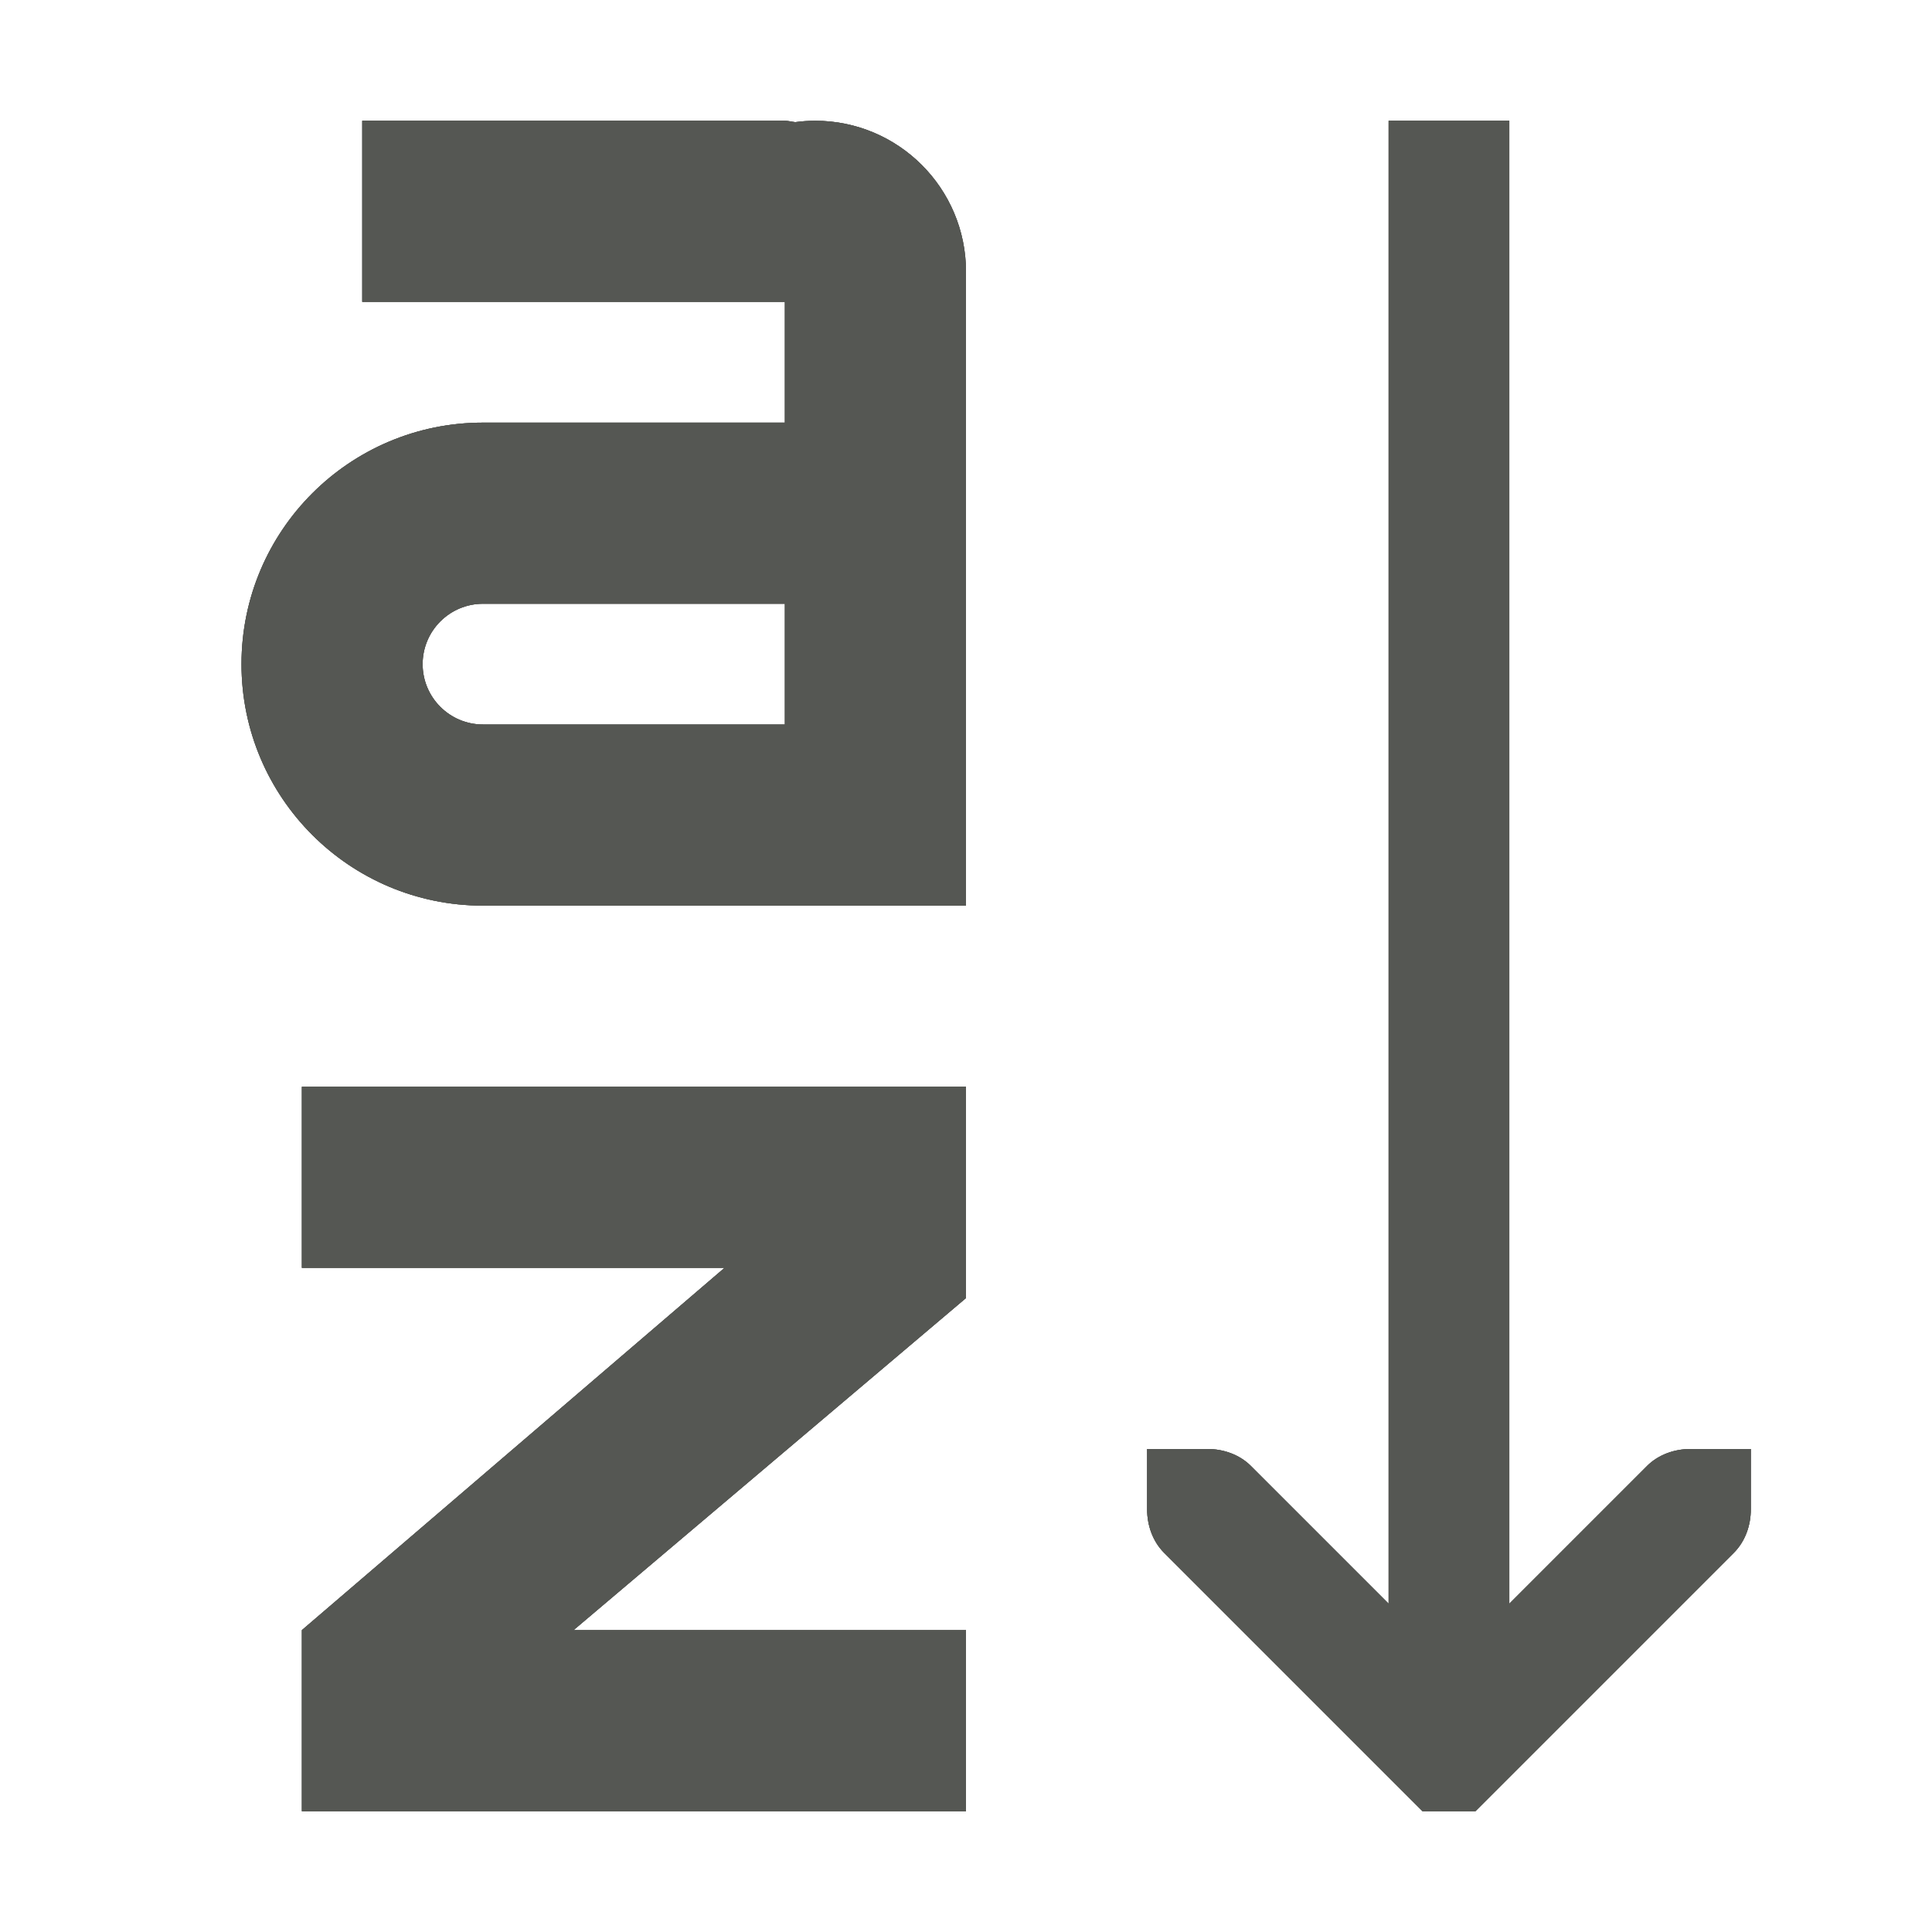
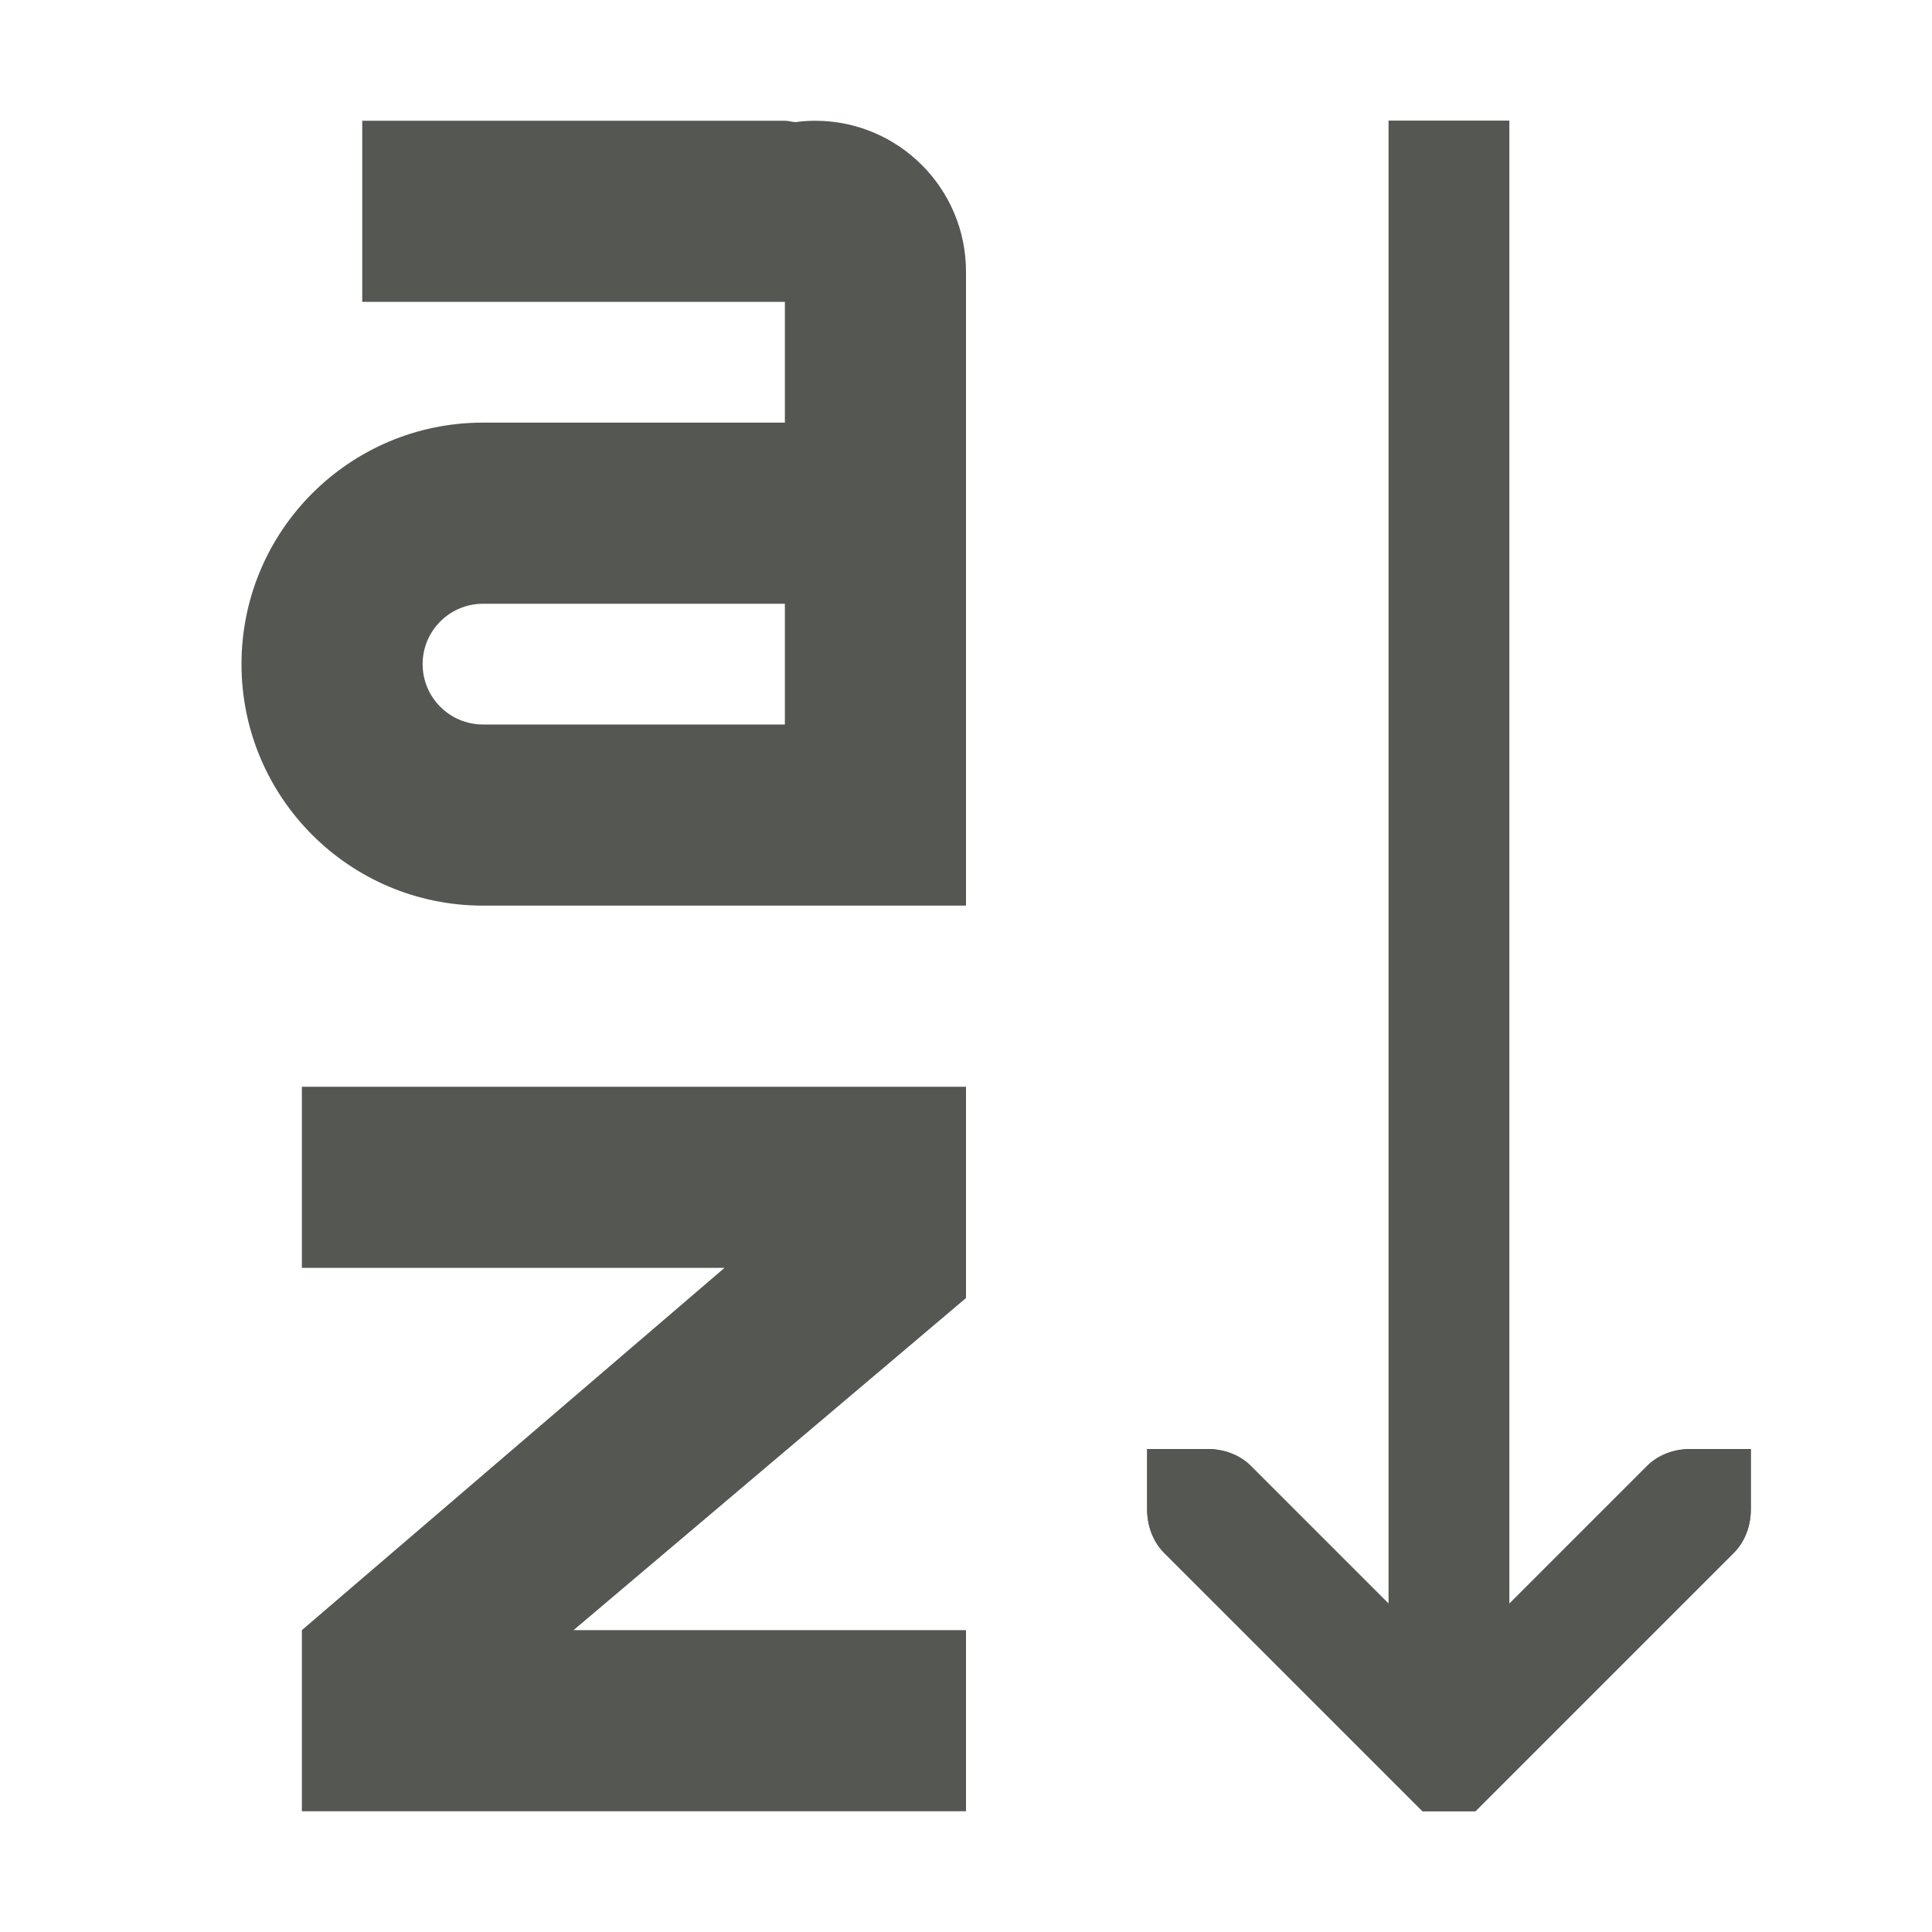
<svg xmlns="http://www.w3.org/2000/svg" viewBox="0 0 32 32">
  <g fill="#555753">
    <path d="m6 2v3h5.055.945 1v1 .949.051h-5c-2.209 0-4 1.791-4 4s1.791 4 4 4h5 3v-10.5a2.5 2.5 0 0 0 -2.5-2.5 2.5 2.5 0 0 0 -.328.023c-.057-.006-.119-.023-.172-.023zm17 0v24.562l-2.281-2.281c-.188-.188-.453-.281-.719-.281h-1v1c0 .265.093.531.281.719l4 4 .281.281h.875l.281-.281 4-4c.188-.188.281-.453.281-.719v-1h-1c-.265 0-.531.093-.719.281l-2.281 2.281v-24.562zm-15 8h5v2h-5c-.552 0-1-.448-1-1s.448-1 1-1zm-3 8v3h7l-7 6v3h11v-3h-6.5l6.5-5.5v-3.5z" />
-     <path d="m6 2v3h5.055.945 1v1 .949.051h-5c-2.209 0-4 1.791-4 4s1.791 4 4 4h5 3v-10.5a2.5 2.5 0 0 0 -2.5-2.5 2.5 2.5 0 0 0 -.328.023c-.057-.006-.119-.023-.172-.023zm17 0v24.562l-2.281-2.281c-.188-.188-.453-.281-.719-.281h-1v1c0 .265.093.531.281.719l4 4 .281.281h.875l.281-.281 4-4c.188-.188.281-.453.281-.719v-1h-1c-.265 0-.531.093-.719.281l-2.281 2.281v-24.562zm-15 8h5v2h-5c-.552 0-1-.448-1-1s.448-1 1-1zm-3 8v3h7l-7 6v3h11v-3h-6.5l6.5-5.5v-3.5z" />
-     <path d="m6 2v3h5.055.945 1v1 .949.051h-5c-2.209 0-4 1.791-4 4s1.791 4 4 4h5 3v-10.5a2.5 2.5 0 0 0 -2.5-2.5 2.5 2.5 0 0 0 -.328.023c-.057-.006-.119-.023-.172-.023zm17 0v24.562l-2.281-2.281c-.188-.188-.453-.281-.719-.281h-1v1c0 .265.093.531.281.719l4 4 .281.281h.875l.281-.281 4-4c.188-.188.281-.453.281-.719v-1h-1c-.265 0-.531.093-.719.281l-2.281 2.281v-24.562zm-15 8h5v2h-5c-.552 0-1-.448-1-1s.448-1 1-1zm-3 8v3h7l-7 6v3h11v-3h-6.5l6.5-5.5v-3.5z" />
+     <path d="m23 2v24.562l-2.281-2.281c-.188-.188-.453-.281-.719-.281h-1v1c0 .265.093.531.281.719l4 4 .281.281h.875l.281-.281 4-4c.188-.188.281-.453.281-.719v-1h-1c-.265 0-.531.093-.719.281l-2.281 2.281v-24.562z" />
  </g>
</svg>
